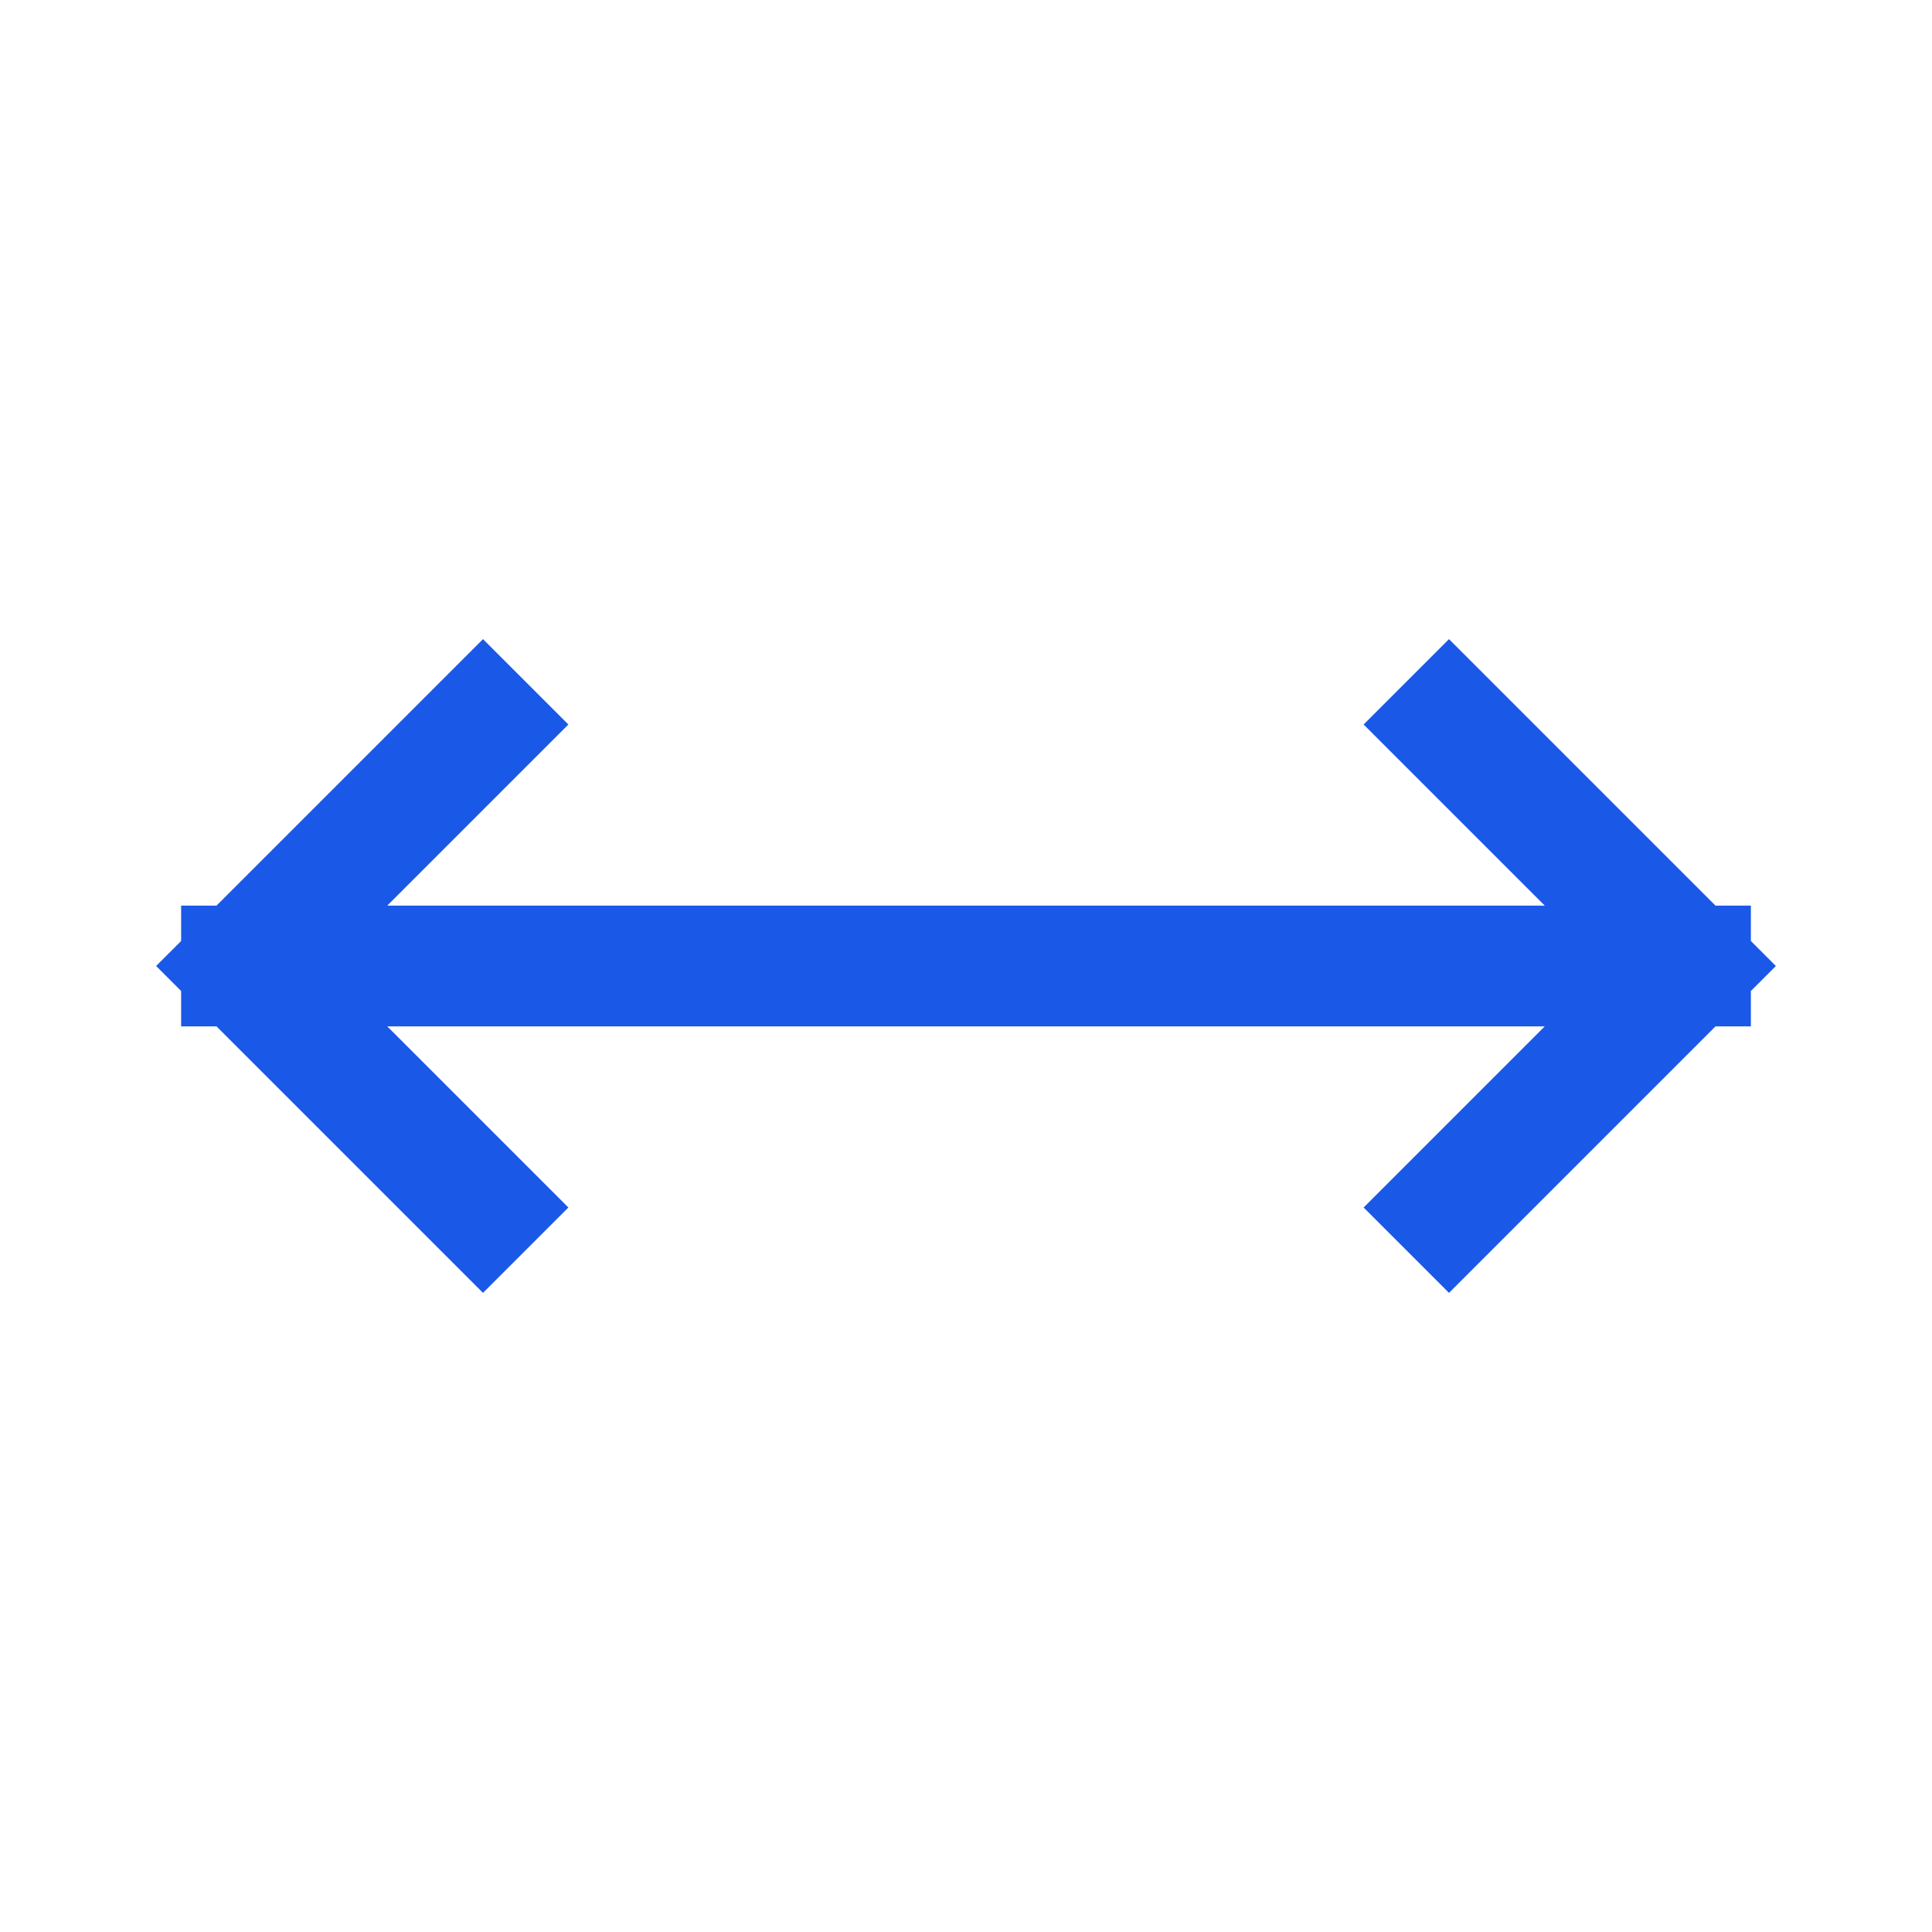
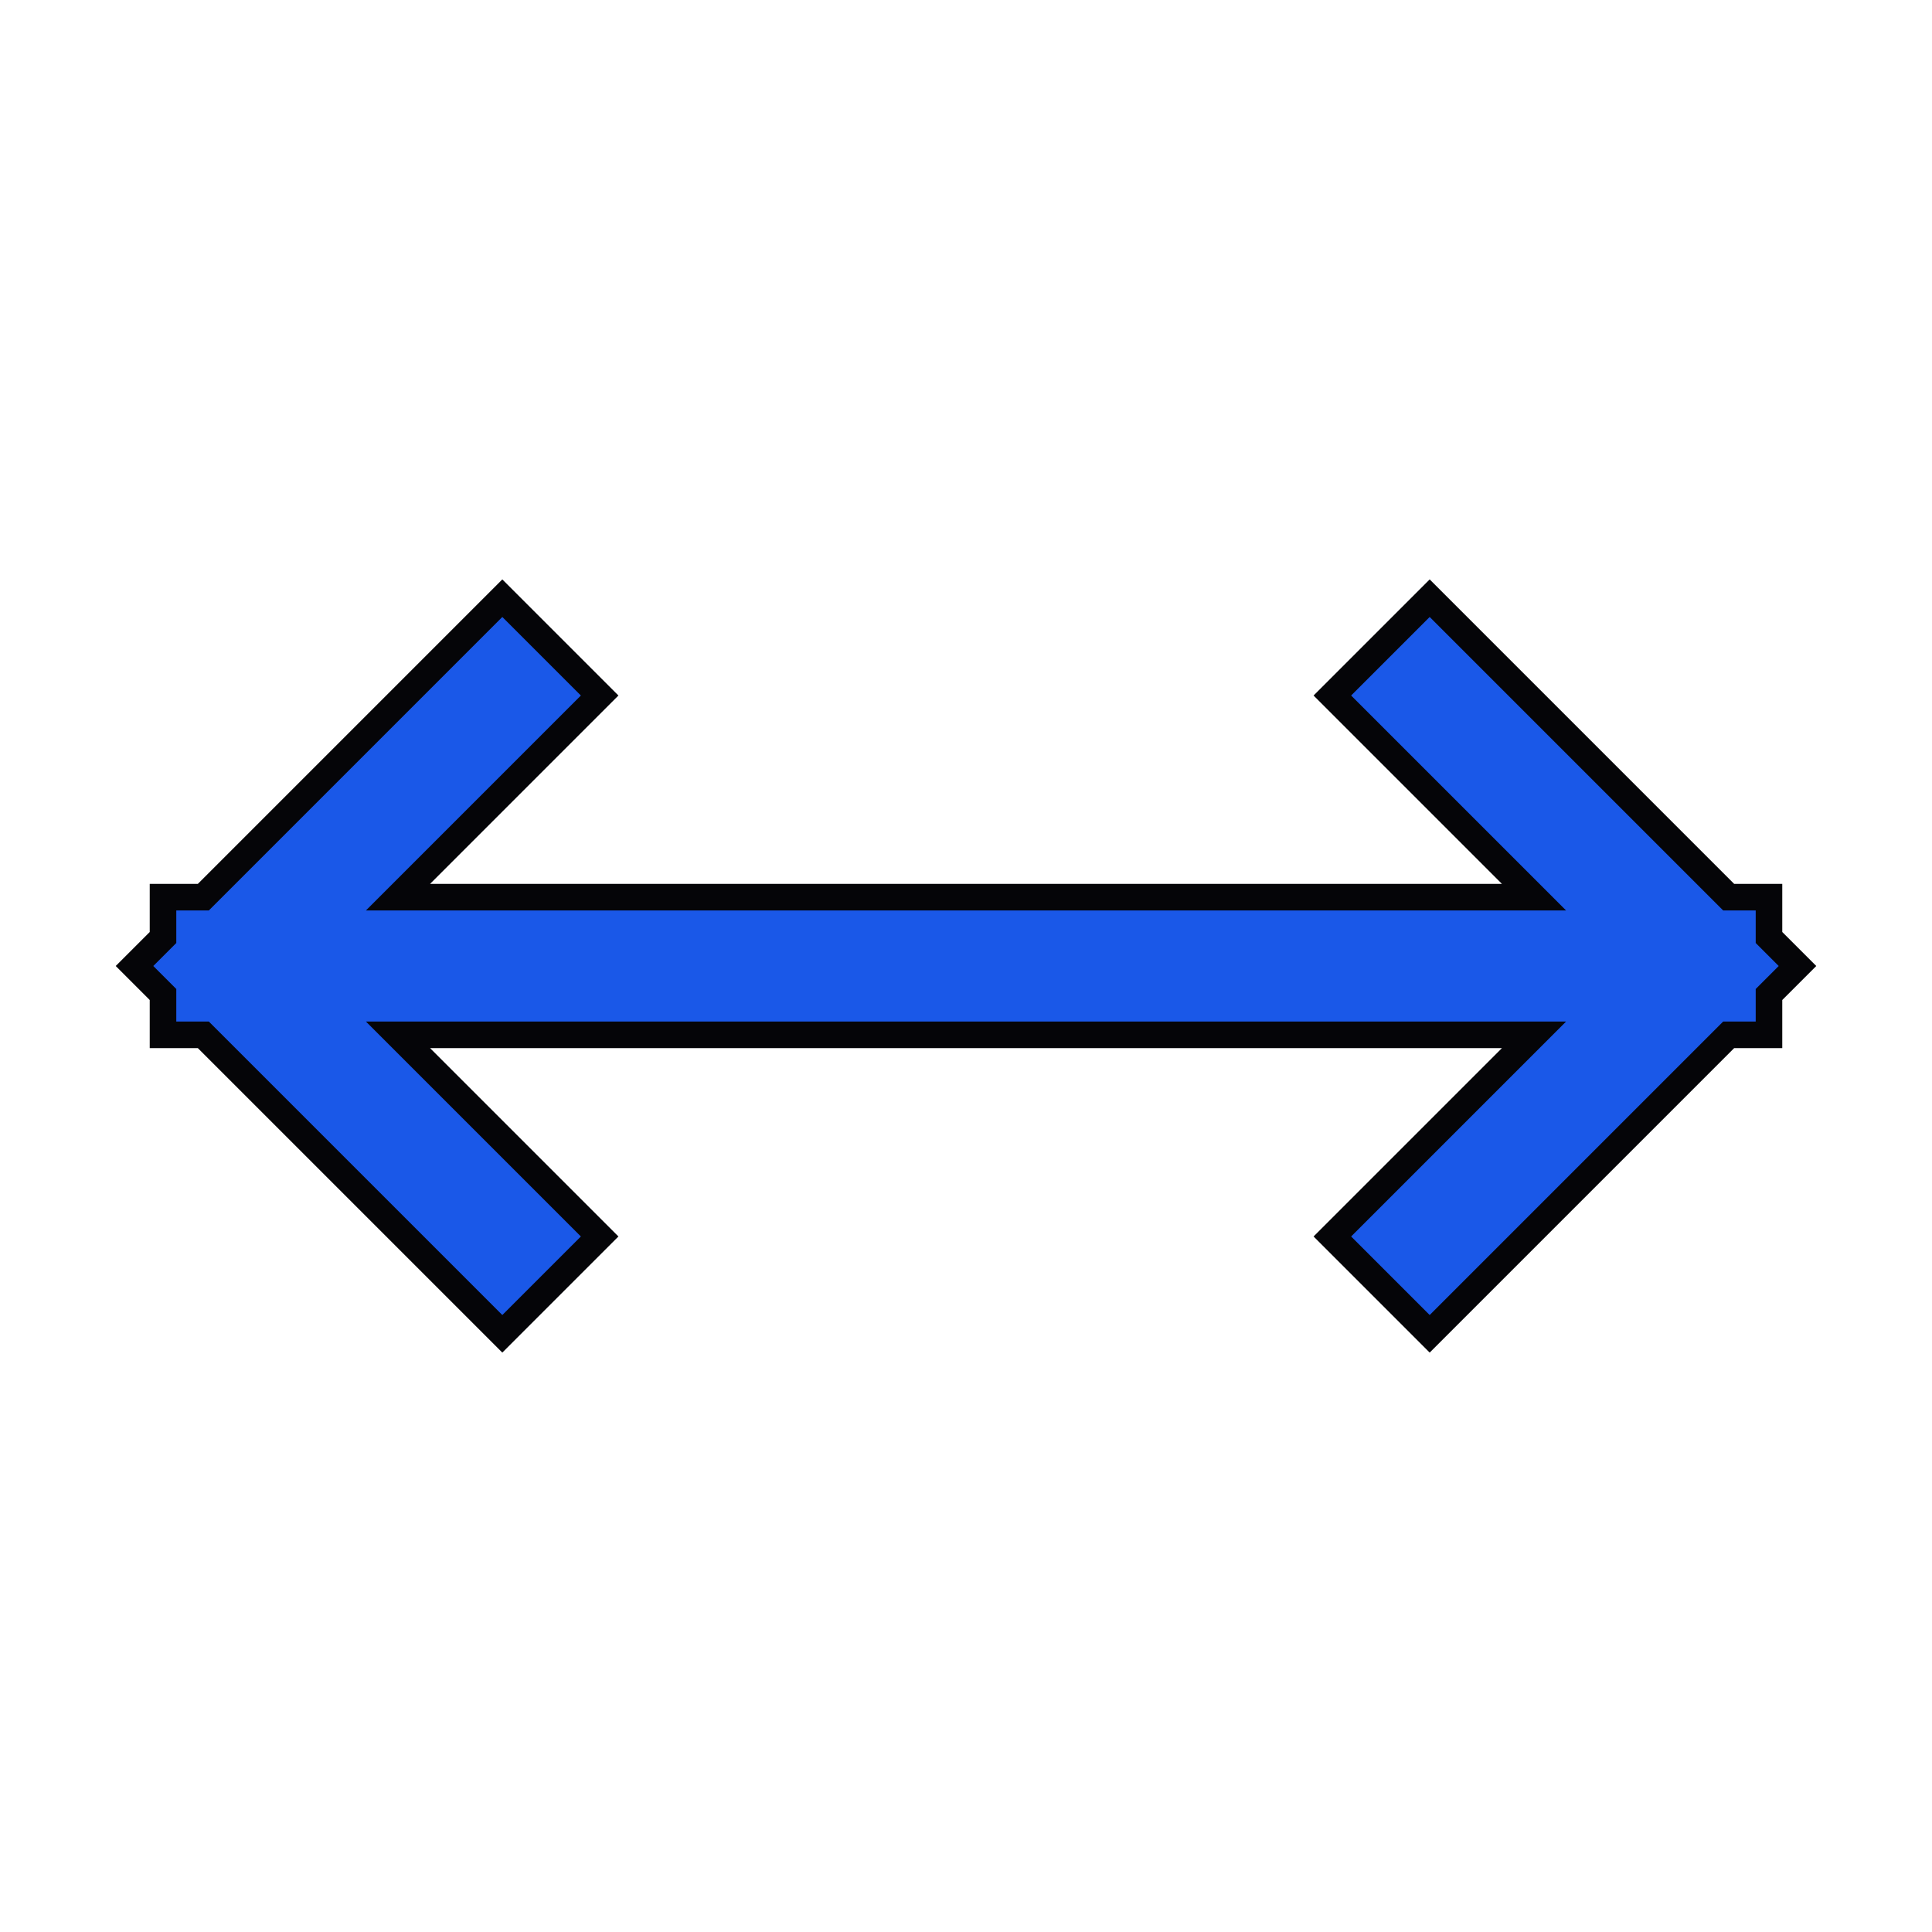
- <svg xmlns="http://www.w3.org/2000/svg" width="24" height="24" viewBox="0 0 24 24" fill="none">
-   <path d="M3 12h18M3 12l3-3M3 12l3 3M21 12l-3-3M21 12l-3 3" stroke="#1A58E8" stroke-width="1.5" stroke-linecap="square" stroke-linejoin="miter" />
+ <svg xmlns="http://www.w3.org/2000/svg" width="25" height="25" viewBox="0 0 20 20">
+   <path fill="none" stroke="#050508" stroke-width="1.7" stroke-linecap="square" stroke-linejoin="miter" d="M2.4 10h15.2M2.4 10L5.2 7.2M2.4 10L5.2 12.8M17.6 10L14.8 7.2M17.6 10L14.8 12.8" />
+   <path fill="none" stroke="#1A58E8" stroke-width="1.15" stroke-linecap="square" stroke-linejoin="miter" d="M2.4 10h15.2M2.4 10L5.2 7.2M2.4 10L5.2 12.8M17.6 10L14.8 7.2M17.6 10L14.8 12.8" />
</svg>
